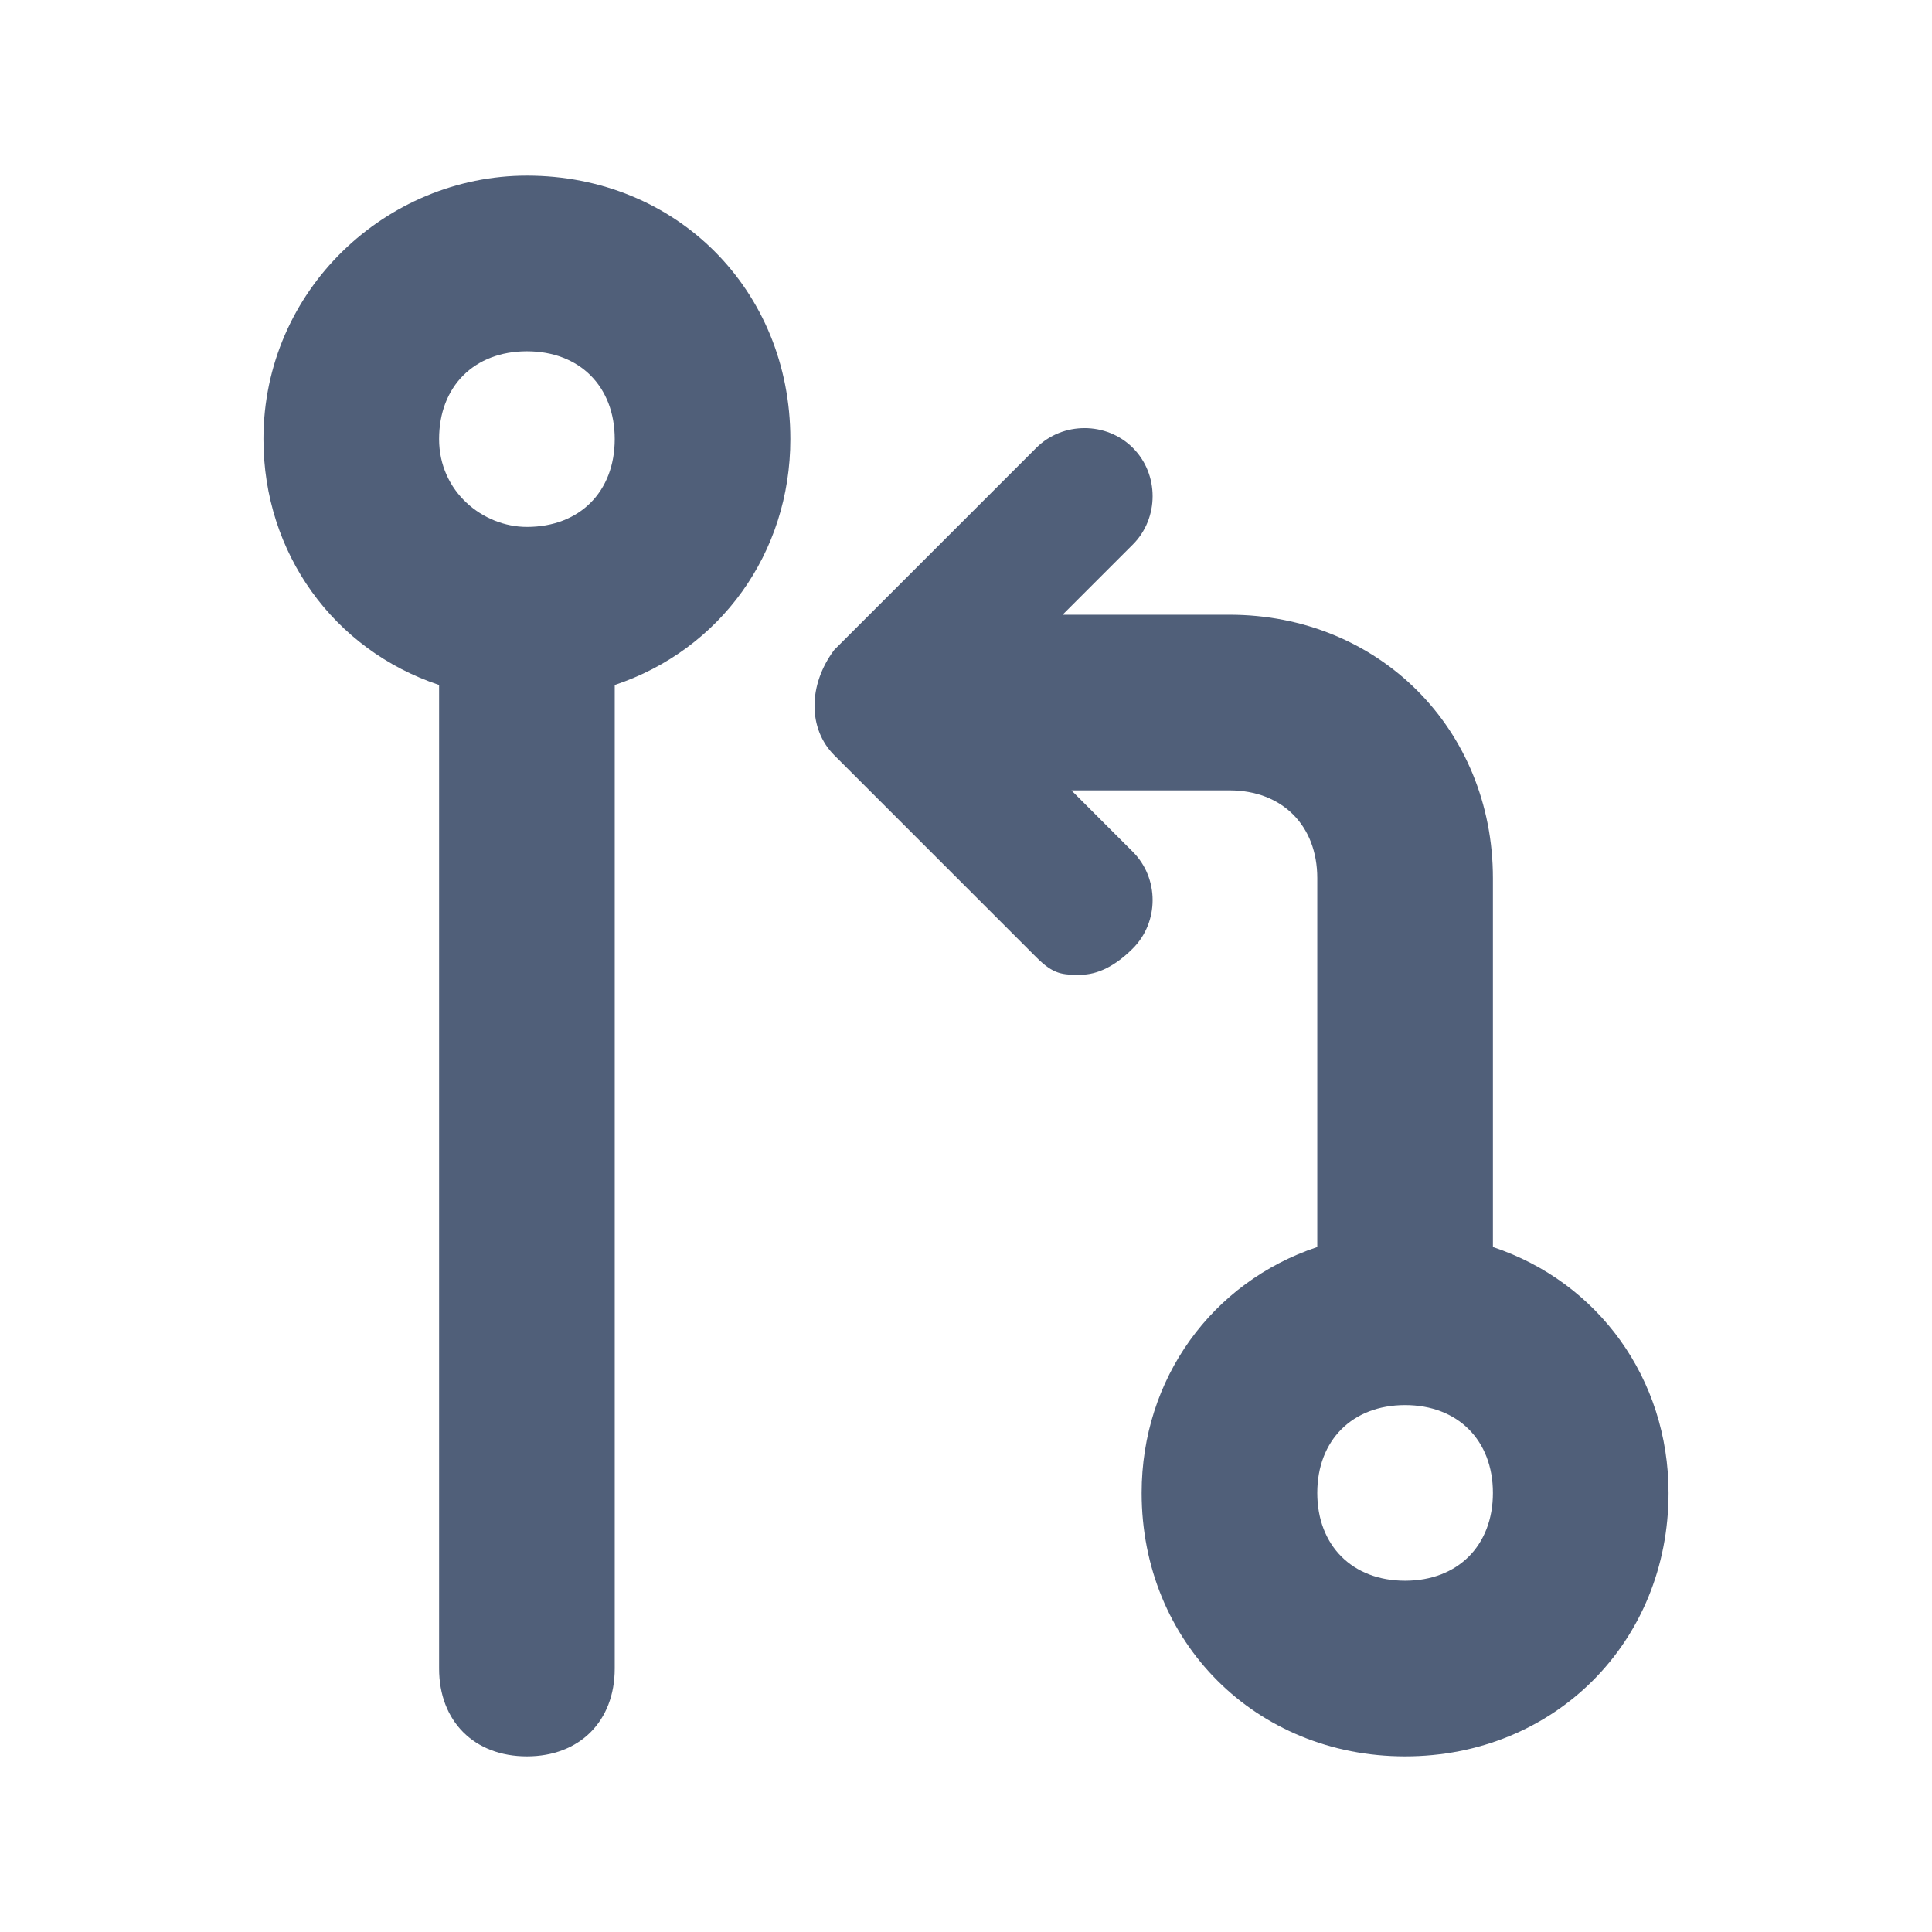
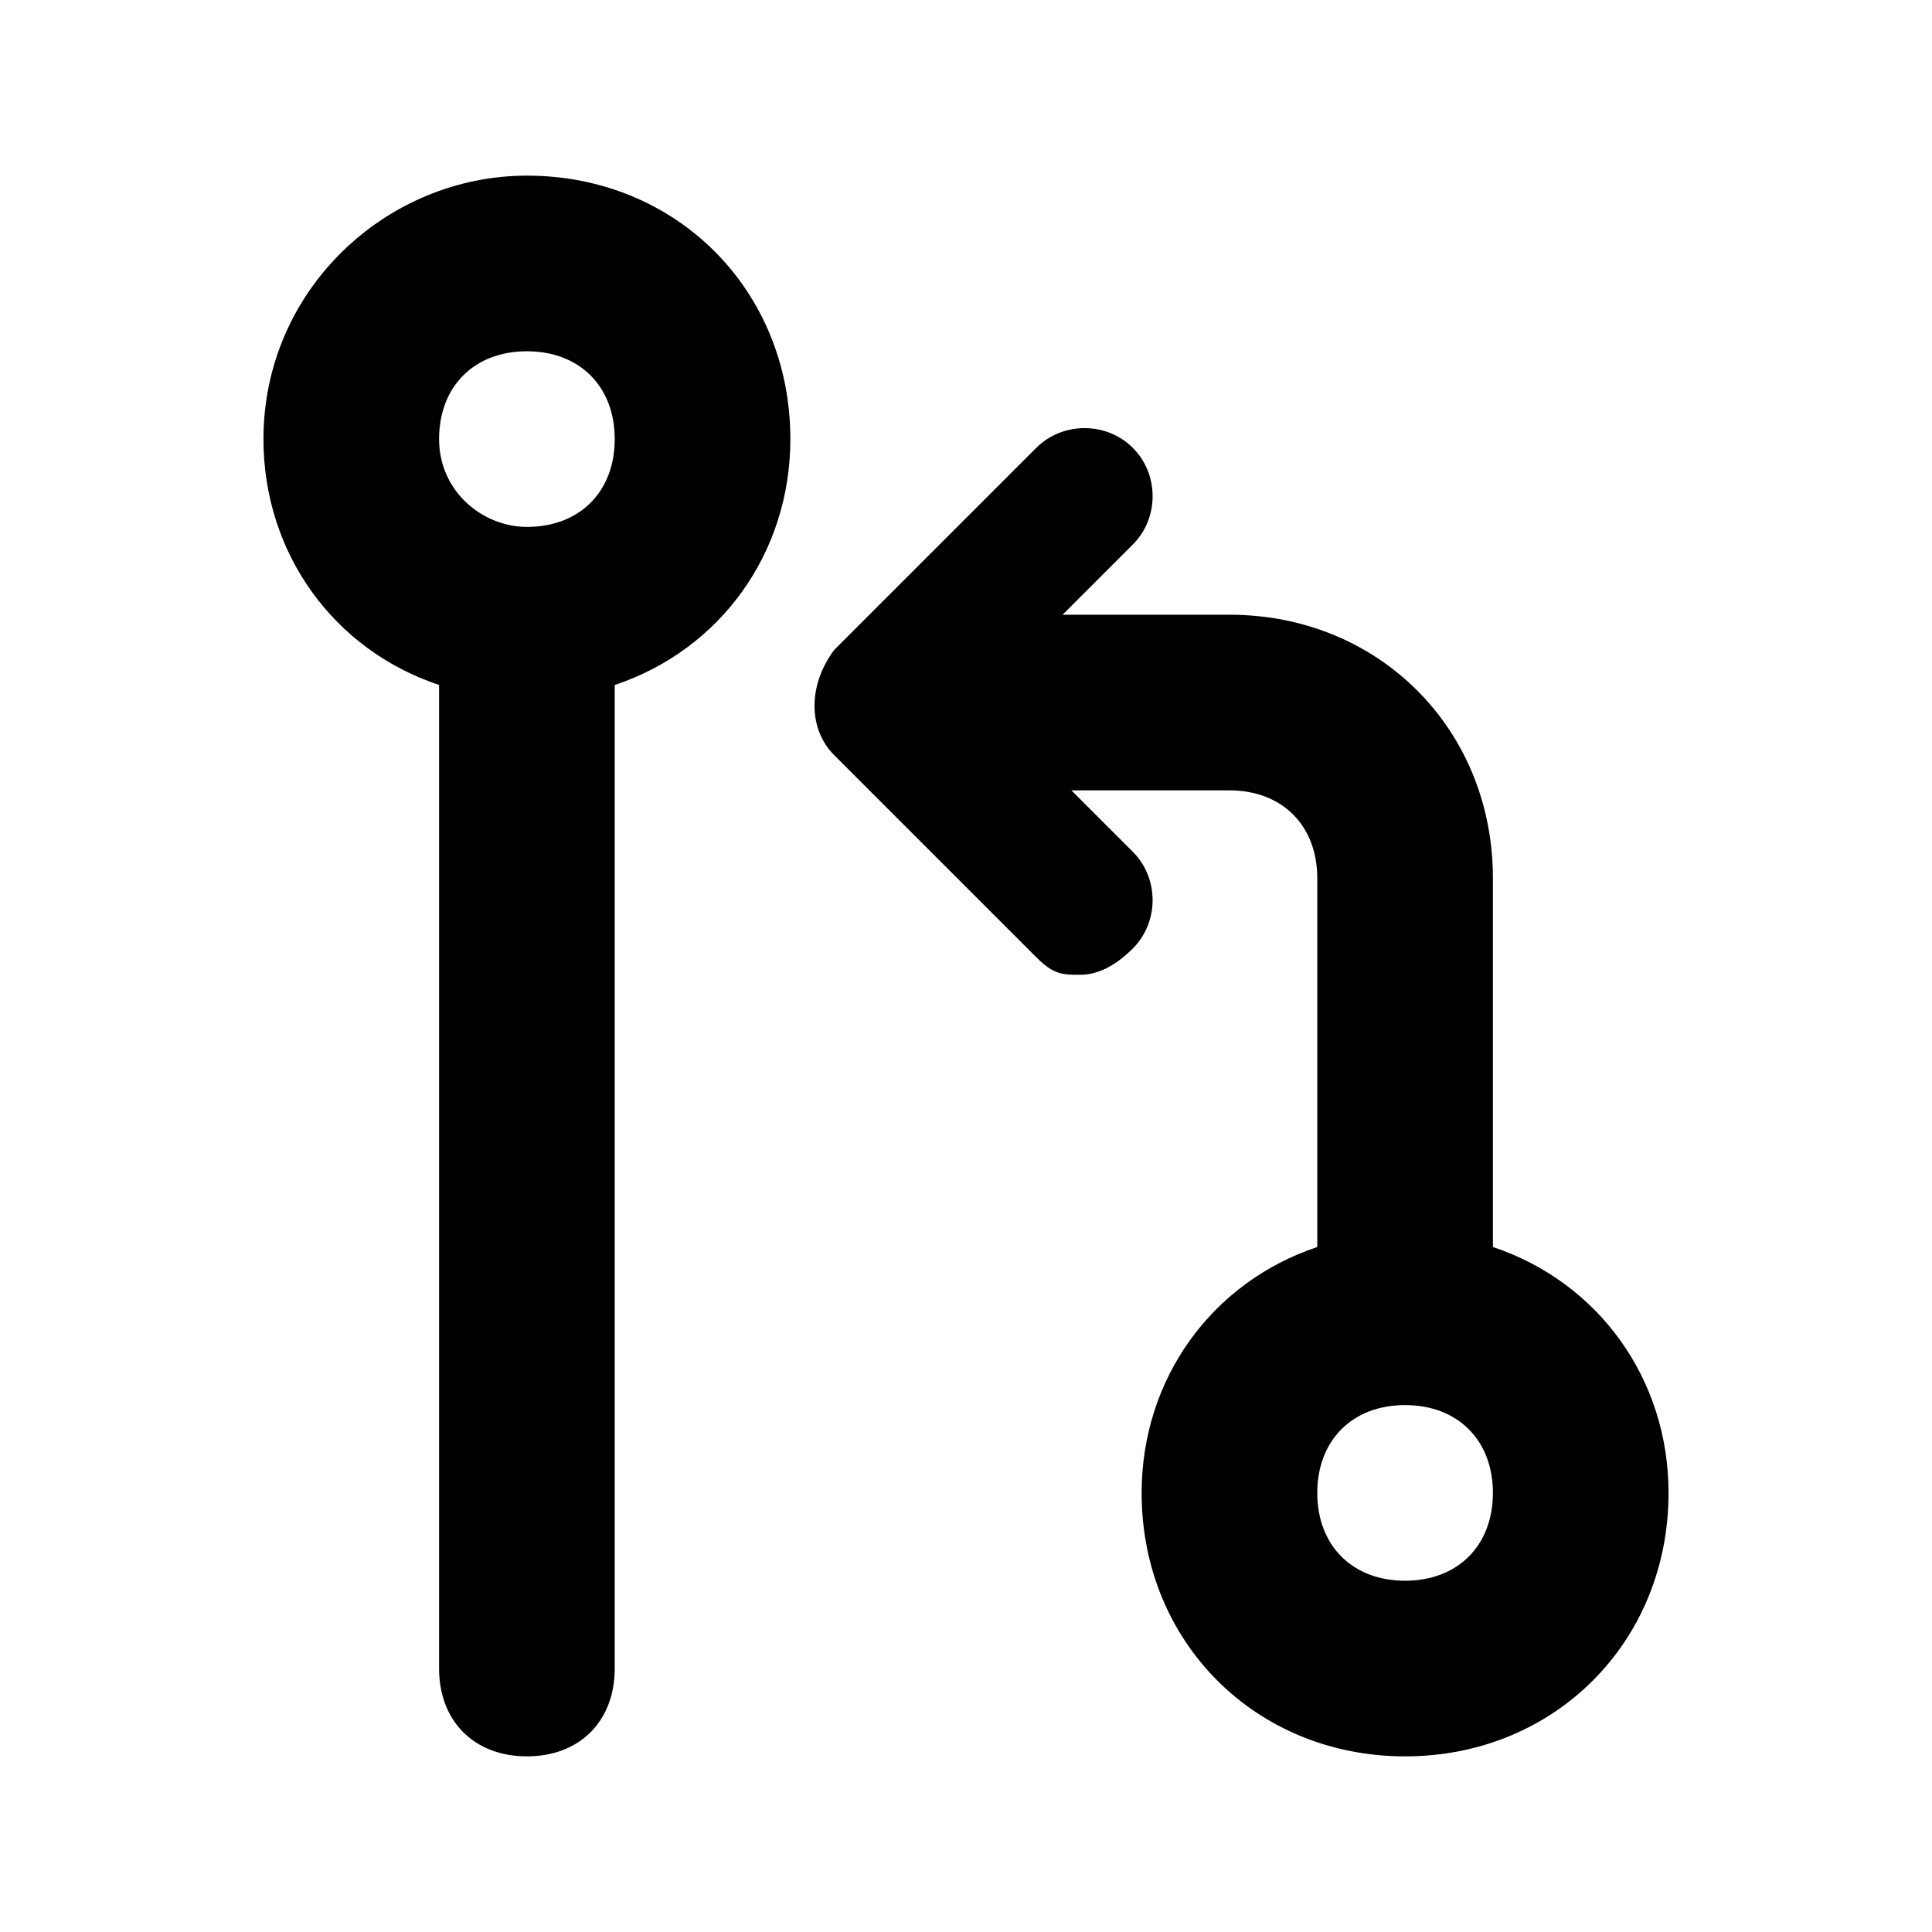
<svg xmlns="http://www.w3.org/2000/svg" width="22px" height="22px" viewBox="-1 -1 22 22" version="1.1">
  <defs />
  <g id="pullrequests" stroke="none" stroke-width="1" fill="none" fill-rule="evenodd">
-     <g id="Group" fill="#505F79">
+     <g id="Group" fill="currentColor">
      <g id="Boards" transform="translate(2, 1)">
        <g id="Group">
          <path d="M14,12.2 L14,8 C14,6.3 12.7,5 11,5 L9.1,5 L9.9,4.2 C10.2,3.9 10.2,3.4 9.9,3.1 C9.6,2.8 9.1,2.8 8.8,3.1 L6.5,5.4 C6.2,5.8 6.2,6.3 6.5,6.6 L8.8,8.9 C9,9.1 9.1,9.1 9.3,9.1 C9.5,9.1 9.7,9 9.9,8.8 C10.2,8.5 10.2,8 9.9,7.7 L9.2,7 L11,7 C11.6,7 12,7.4 12,8 L12,12.2 C10.8,12.6 10,13.7 10,15 C10,16.7 11.3,18 13,18 C14.7,18 16,16.7 16,15 C16,13.7 15.2,12.6 14,12.2 L14,12.2 Z M13,16 C12.4,16 12,15.6 12,15 C12,14.4 12.4,14 13,14 C13.6,14 14,14.4 14,15 C14,15.6 13.6,16 13,16 L13,16 Z" id="Shape" />
          <path d="M3,0 C1.4,0 0,1.3 0,3 C0,4.3 0.8,5.4 2,5.8 L2,17 C2,17.6 2.4,18 3,18 C3.6,18 4,17.6 4,17 L4,5.8 C5.2,5.4 6,4.3 6,3 C6,1.3 4.7,0 3,0 L3,0 Z M3,4 C2.5,4 2,3.6 2,3 C2,2.4 2.4,2 3,2 C3.6,2 4,2.4 4,3 C4,3.6 3.6,4 3,4 L3,4 Z" id="Shape" />
        </g>
      </g>
    </g>
  </g>
</svg>
